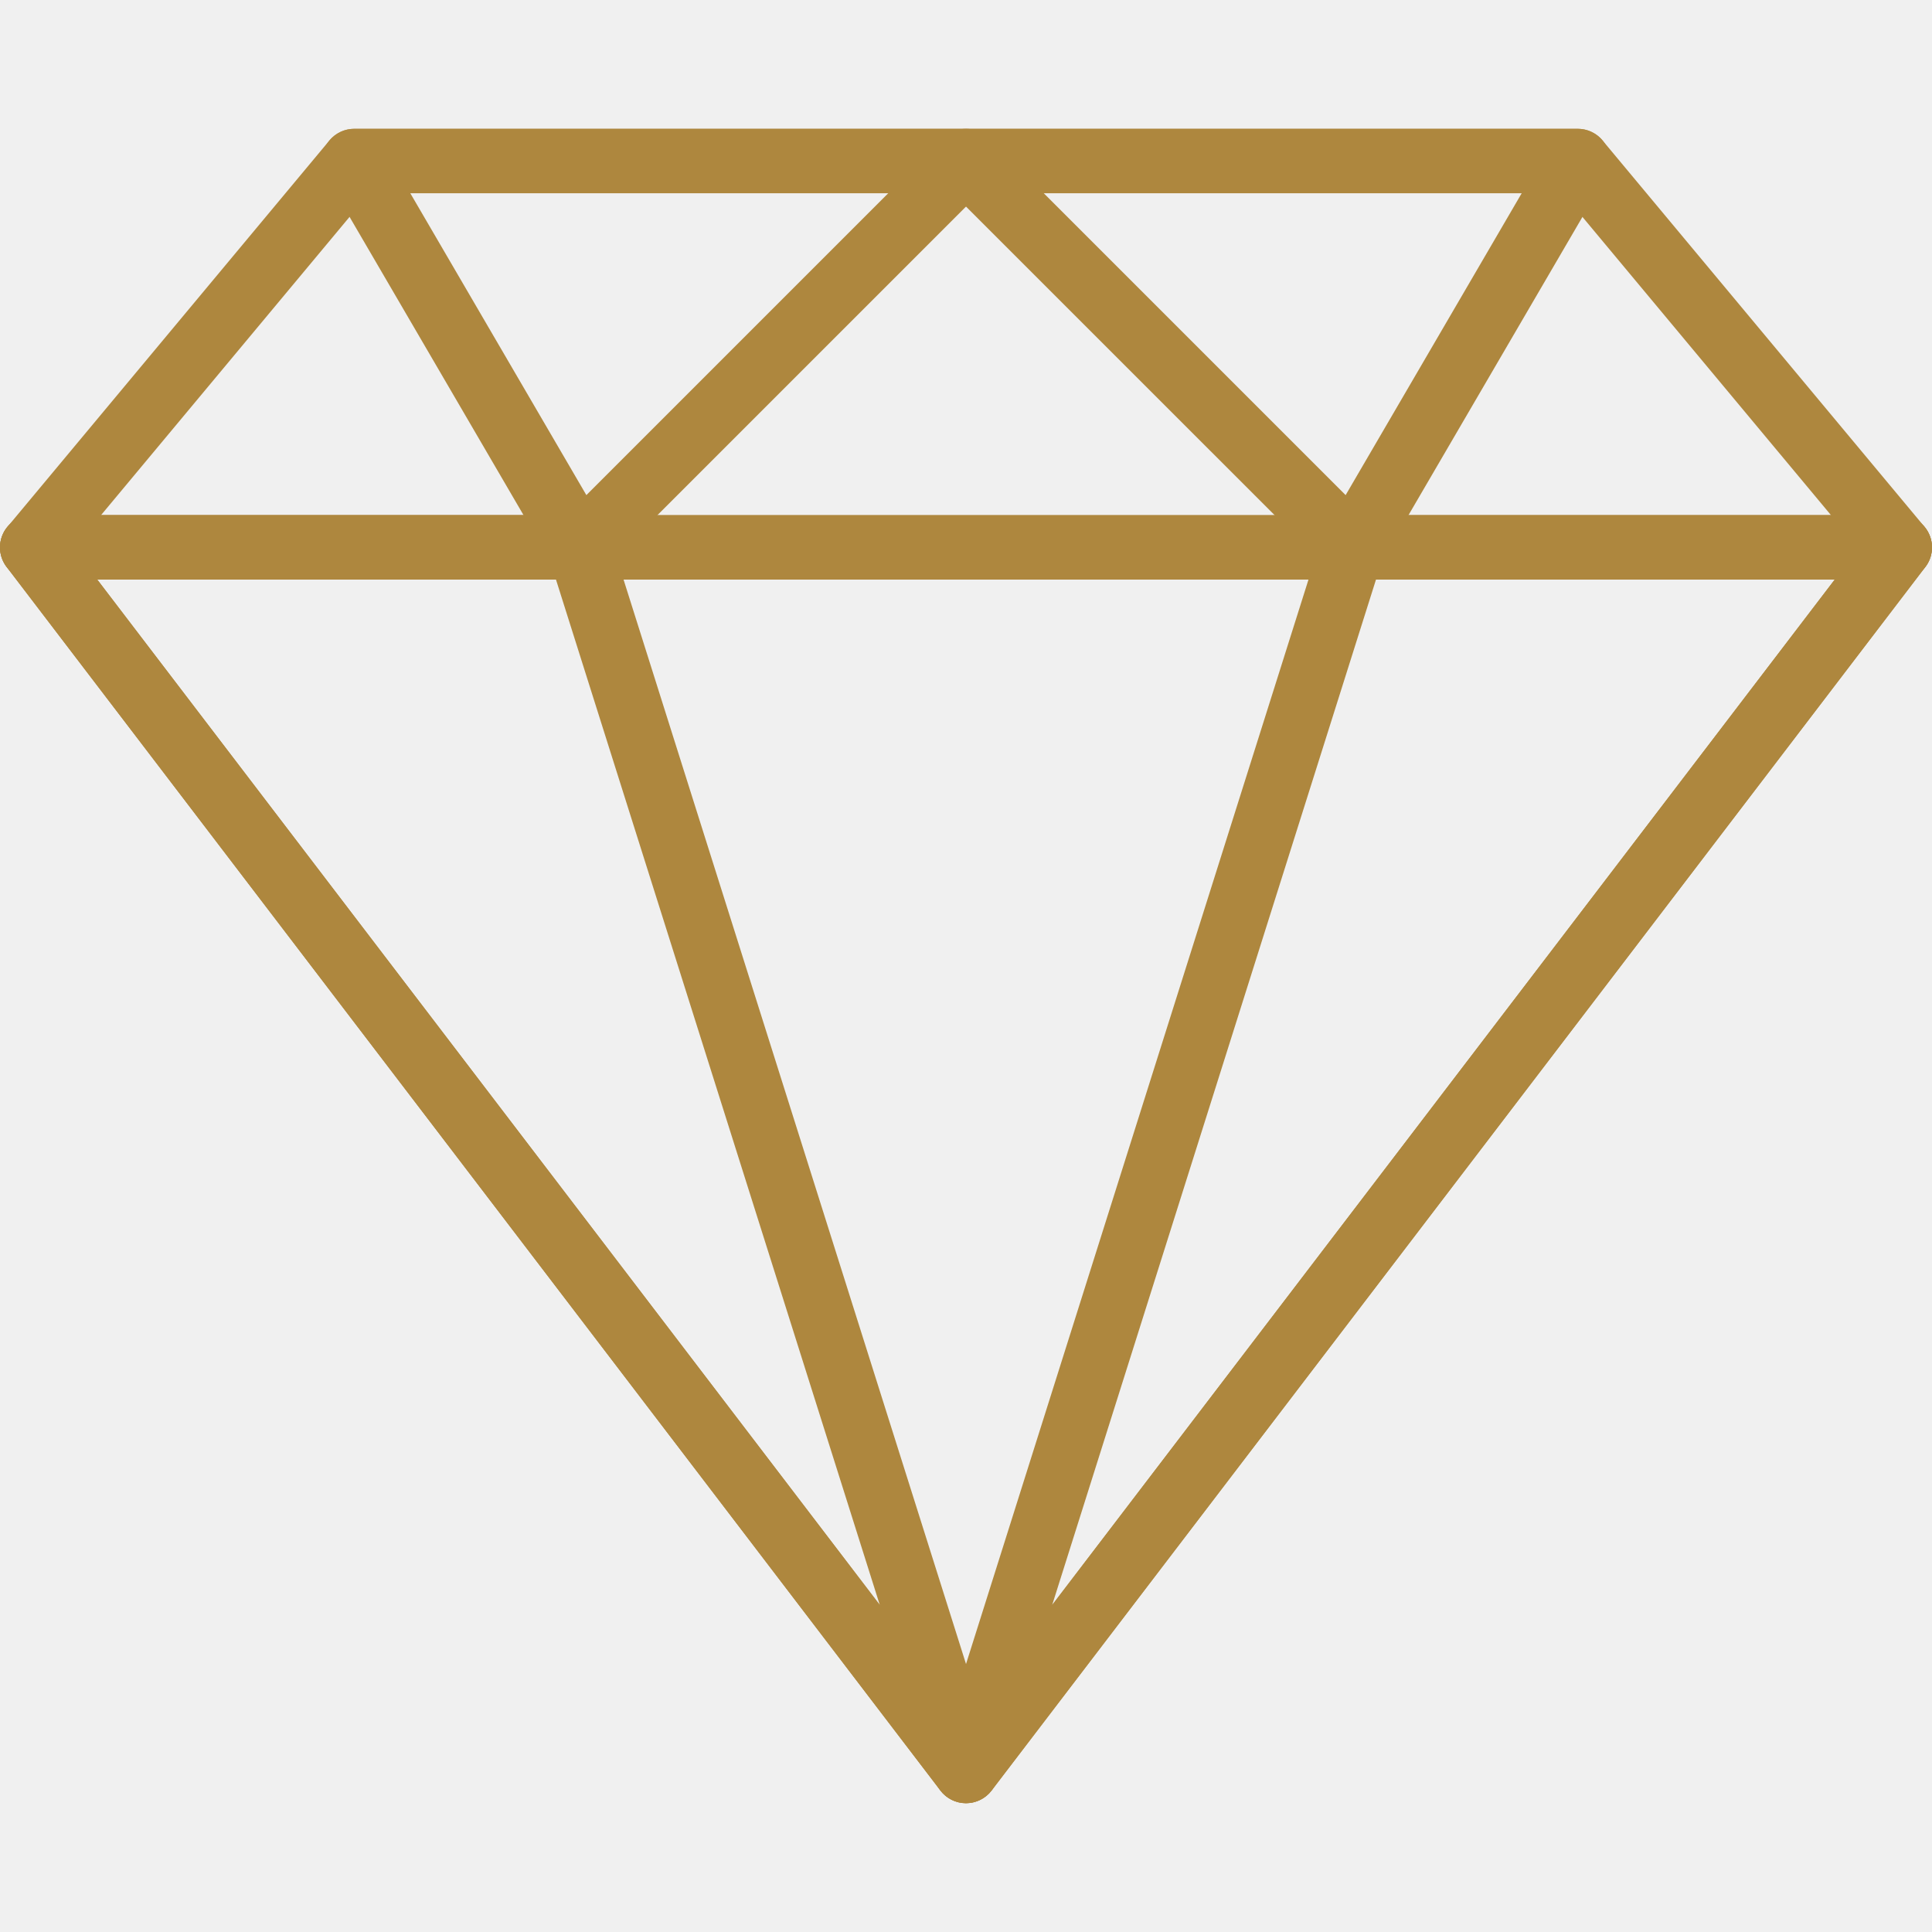
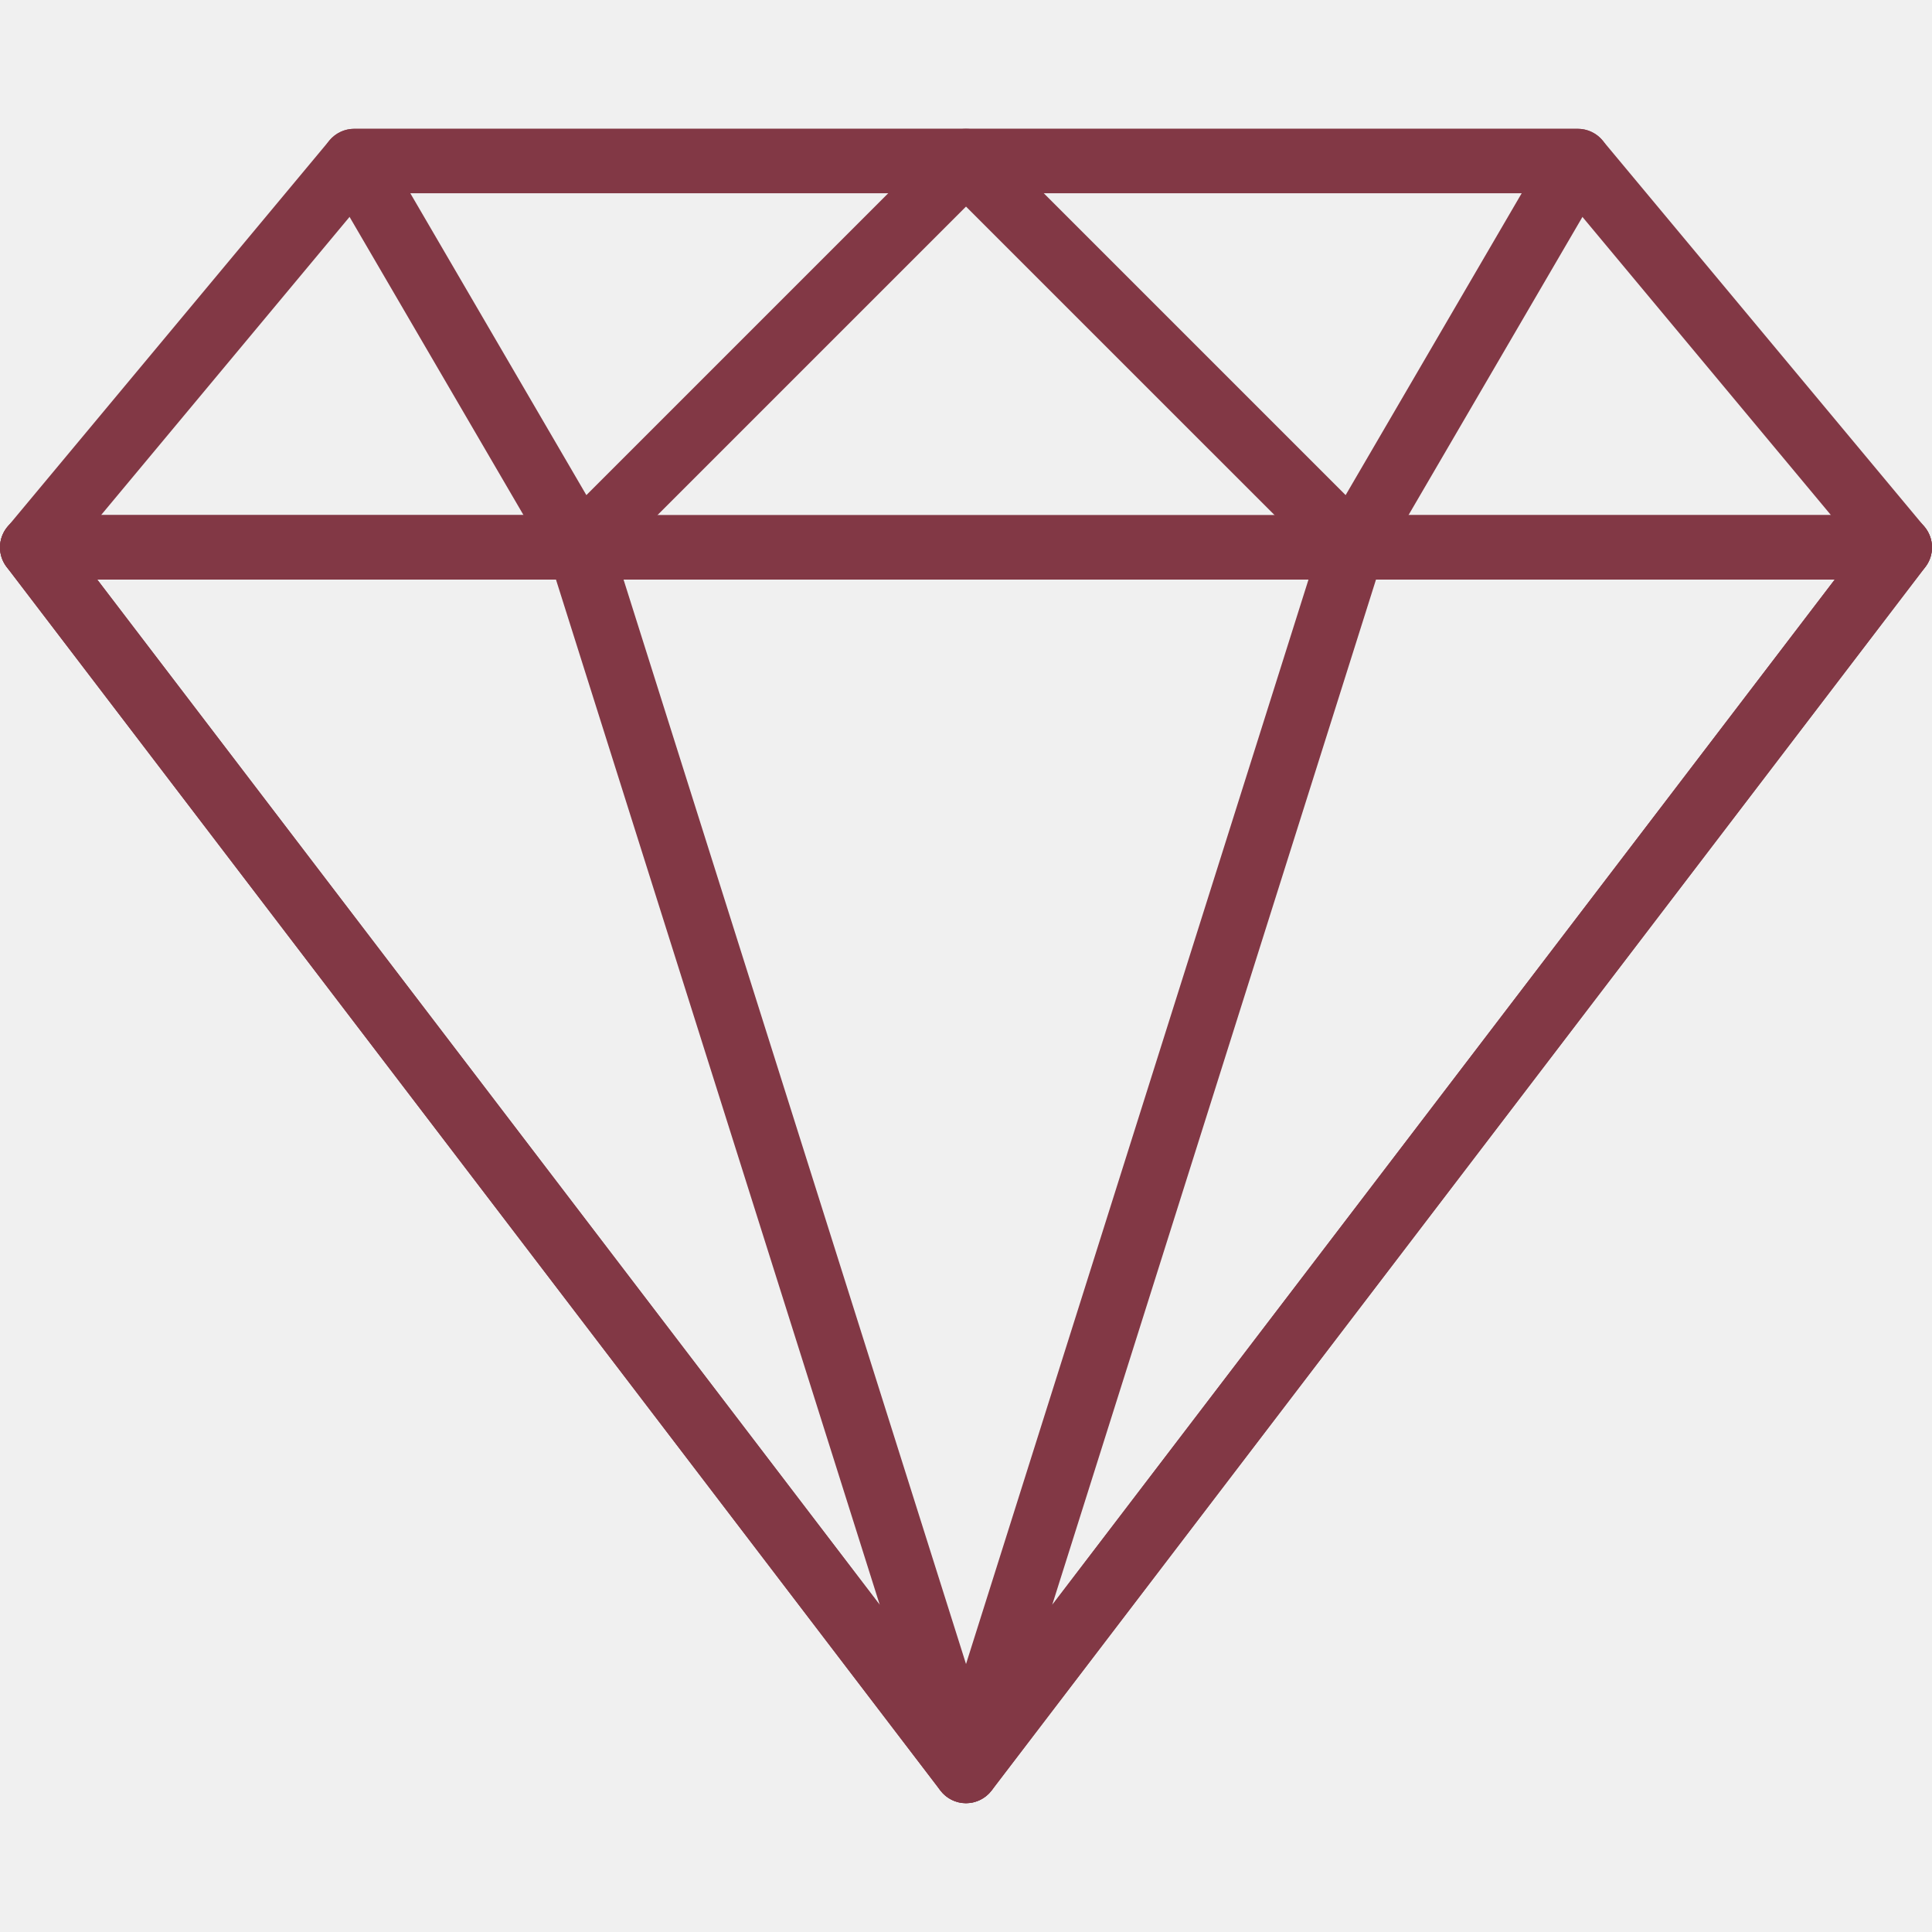
<svg xmlns="http://www.w3.org/2000/svg" width="72" height="72" viewBox="0 0 72 72" fill="none">
  <g clip-path="url(#clip0_527_2665)">
-     <path d="M71.721 19.632L59.721 5.232C59.609 5.098 59.468 4.989 59.309 4.915C59.149 4.84 58.976 4.802 58.8 4.802H13.2C13.025 4.802 12.851 4.84 12.692 4.915C12.532 4.989 12.392 5.098 12.279 5.232L0.279 19.632C0.133 19.807 0.039 20.02 0.01 20.247C-0.019 20.473 0.016 20.703 0.113 20.909C0.21 21.116 0.364 21.29 0.557 21.413C0.749 21.535 0.972 21.6 1.201 21.6H70.8C71.028 21.6 71.251 21.535 71.444 21.413C71.636 21.29 71.79 21.116 71.887 20.909C71.983 20.703 72.019 20.473 71.99 20.247C71.96 20.02 71.867 19.807 71.721 19.632ZM3.763 19.2L13.762 7.201H58.237L68.237 19.2H3.763Z" fill="#AE873E" />
-     <path d="M37.11 5.541C37.019 5.321 36.865 5.134 36.668 5.002C36.47 4.871 36.238 4.8 36.001 4.8H13.201C12.772 4.8 12.376 5.03 12.161 5.403C11.946 5.776 11.947 6.233 12.165 6.605L20.565 21.005C20.657 21.163 20.785 21.299 20.938 21.4C21.09 21.502 21.265 21.567 21.447 21.59C21.498 21.596 21.55 21.6 21.6 21.6C21.758 21.6 21.914 21.569 22.06 21.509C22.206 21.448 22.338 21.36 22.45 21.248L36.85 6.849C37.018 6.681 37.132 6.467 37.178 6.234C37.225 6.001 37.201 5.76 37.11 5.541ZM21.852 18.451L15.29 7.2H33.103L21.852 18.451Z" fill="#AE873E" />
-     <path d="M71.873 19.867C71.774 19.666 71.621 19.498 71.431 19.38C71.241 19.261 71.022 19.199 70.798 19.199H1.199C0.976 19.199 0.756 19.262 0.566 19.38C0.376 19.498 0.223 19.667 0.124 19.867C0.025 20.068 -0.016 20.292 0.006 20.515C0.027 20.737 0.111 20.949 0.246 21.127L35.046 66.727C35.273 67.024 35.626 67.199 36 67.199C36.374 67.199 36.727 67.024 36.952 66.727L71.751 21.127C71.887 20.949 71.97 20.737 71.992 20.515C72.013 20.292 71.972 20.068 71.873 19.867ZM36 64.022L3.626 21.6H68.374L36 64.022Z" fill="#AE873E" />
-     <path d="M37.145 65.637L22.745 20.038C22.668 19.794 22.515 19.582 22.31 19.431C22.104 19.28 21.855 19.199 21.6 19.199H1.2C0.977 19.199 0.757 19.262 0.567 19.38C0.377 19.498 0.224 19.667 0.125 19.867C0.026 20.068 -0.015 20.292 0.007 20.515C0.028 20.737 0.112 20.949 0.247 21.127L35.047 66.727C35.159 66.874 35.303 66.993 35.468 67.075C35.634 67.157 35.816 67.2 36.001 67.199C36.193 67.2 36.383 67.153 36.553 67.063C36.803 66.933 37 66.718 37.108 66.458C37.217 66.197 37.23 65.906 37.145 65.637ZM3.625 21.6H20.72L32.787 59.812L3.625 21.6ZM59.84 5.403C59.735 5.22 59.583 5.067 59.401 4.962C59.218 4.856 59.011 4.8 58.8 4.8H36C35.762 4.8 35.53 4.87 35.333 5.002C35.136 5.134 34.982 5.321 34.891 5.541C34.8 5.76 34.776 6.001 34.823 6.234C34.869 6.467 34.983 6.681 35.151 6.849L49.551 21.248C49.663 21.36 49.795 21.449 49.94 21.509C50.086 21.569 50.242 21.6 50.4 21.6C50.451 21.6 50.503 21.596 50.554 21.59C50.736 21.567 50.911 21.502 51.063 21.4C51.216 21.299 51.344 21.163 51.436 21.005L59.836 6.605C59.942 6.423 59.998 6.215 59.999 6.004C60 5.793 59.945 5.586 59.84 5.403ZM50.148 18.451L38.897 7.2H56.71L50.148 18.451Z" fill="#AE873E" />
-     <path d="M71.876 19.87C71.777 19.669 71.624 19.5 71.433 19.382C71.243 19.264 71.024 19.201 70.8 19.201H50.401C50.145 19.201 49.897 19.282 49.691 19.433C49.485 19.584 49.333 19.797 49.256 20.04L34.856 65.639C34.771 65.909 34.784 66.199 34.892 66.46C35.001 66.721 35.197 66.935 35.448 67.065C35.618 67.154 35.807 67.2 36 67.2C36.184 67.199 36.366 67.157 36.531 67.075C36.697 66.994 36.841 66.875 36.954 66.729L71.753 21.13C71.889 20.952 71.972 20.74 71.994 20.517C72.016 20.294 71.975 20.07 71.876 19.87ZM39.212 59.812L51.279 21.6H68.374L39.212 59.812Z" fill="#AE873E" />
+     <path d="M71.721 19.632L59.721 5.232C59.609 5.098 59.468 4.989 59.309 4.915C59.149 4.84 58.976 4.802 58.8 4.802H13.2C13.025 4.802 12.851 4.84 12.692 4.915C12.532 4.989 12.392 5.098 12.279 5.232L0.279 19.632C0.133 19.807 0.039 20.02 0.01 20.247C-0.019 20.473 0.016 20.703 0.113 20.909C0.21 21.116 0.364 21.29 0.557 21.413C0.749 21.535 0.972 21.6 1.201 21.6H70.8C71.028 21.6 71.251 21.535 71.444 21.413C71.636 21.29 71.79 21.116 71.887 20.909C71.983 20.703 72.019 20.473 71.99 20.247C71.96 20.02 71.867 19.807 71.721 19.632ZM3.763 19.2L13.762 7.201H58.237L68.237 19.2H3.763Z" fill="#823845" />
+     <path d="M37.11 5.541C37.019 5.321 36.865 5.134 36.668 5.002C36.47 4.871 36.238 4.8 36.001 4.8H13.201C12.772 4.8 12.376 5.03 12.161 5.403C11.946 5.776 11.947 6.233 12.165 6.605L20.565 21.005C20.657 21.163 20.785 21.299 20.938 21.4C21.09 21.502 21.265 21.567 21.447 21.59C21.498 21.596 21.55 21.6 21.6 21.6C21.758 21.6 21.914 21.569 22.06 21.509C22.206 21.448 22.338 21.36 22.45 21.248L36.85 6.849C37.018 6.681 37.132 6.467 37.178 6.234C37.225 6.001 37.201 5.76 37.11 5.541ZM21.852 18.451L15.29 7.2H33.103L21.852 18.451Z" fill="#823845" />
+     <path d="M71.873 19.867C71.774 19.666 71.621 19.498 71.431 19.38C71.241 19.261 71.022 19.199 70.798 19.199H1.199C0.976 19.199 0.756 19.262 0.566 19.38C0.376 19.498 0.223 19.667 0.124 19.867C0.025 20.068 -0.016 20.292 0.006 20.515C0.027 20.737 0.111 20.949 0.246 21.127L35.046 66.727C35.273 67.024 35.626 67.199 36 67.199C36.374 67.199 36.727 67.024 36.952 66.727L71.751 21.127C71.887 20.949 71.97 20.737 71.992 20.515C72.013 20.292 71.972 20.068 71.873 19.867ZM36 64.022L3.626 21.6H68.374L36 64.022Z" fill="#823845" />
+     <path d="M37.145 65.637L22.745 20.038C22.668 19.794 22.515 19.582 22.31 19.431C22.104 19.28 21.855 19.199 21.6 19.199H1.2C0.977 19.199 0.757 19.262 0.567 19.38C0.377 19.498 0.224 19.667 0.125 19.867C0.026 20.068 -0.015 20.292 0.007 20.515C0.028 20.737 0.112 20.949 0.247 21.127L35.047 66.727C35.159 66.874 35.303 66.993 35.468 67.075C35.634 67.157 35.816 67.2 36.001 67.199C36.193 67.2 36.383 67.153 36.553 67.063C36.803 66.933 37 66.718 37.108 66.458C37.217 66.197 37.23 65.906 37.145 65.637ZM3.625 21.6H20.72L32.787 59.812L3.625 21.6ZM59.84 5.403C59.735 5.22 59.583 5.067 59.401 4.962C59.218 4.856 59.011 4.8 58.8 4.8H36C35.762 4.8 35.53 4.87 35.333 5.002C35.136 5.134 34.982 5.321 34.891 5.541C34.8 5.76 34.776 6.001 34.823 6.234C34.869 6.467 34.983 6.681 35.151 6.849L49.551 21.248C49.663 21.36 49.795 21.449 49.94 21.509C50.086 21.569 50.242 21.6 50.4 21.6C50.451 21.6 50.503 21.596 50.554 21.59C50.736 21.567 50.911 21.502 51.063 21.4C51.216 21.299 51.344 21.163 51.436 21.005L59.836 6.605C59.942 6.423 59.998 6.215 59.999 6.004C60 5.793 59.945 5.586 59.84 5.403ZM50.148 18.451L38.897 7.2H56.71L50.148 18.451Z" fill="#823845" />
+     <path d="M71.876 19.87C71.777 19.669 71.624 19.5 71.433 19.382C71.243 19.264 71.024 19.201 70.8 19.201H50.401C50.145 19.201 49.897 19.282 49.691 19.433C49.485 19.584 49.333 19.797 49.256 20.04L34.856 65.639C34.771 65.909 34.784 66.199 34.892 66.46C35.001 66.721 35.197 66.935 35.448 67.065C35.618 67.154 35.807 67.2 36 67.2C36.184 67.199 36.366 67.157 36.531 67.075C36.697 66.994 36.841 66.875 36.954 66.729L71.753 21.13C71.889 20.952 71.972 20.74 71.994 20.517C72.016 20.294 71.975 20.07 71.876 19.87ZM39.212 59.812L51.279 21.6H68.374L39.212 59.812Z" fill="#823845" />
  </g>
  <defs>
    <clipPath id="clip0_527_2665">
      <rect width="72" height="72" fill="white" />
    </clipPath>
  </defs>
</svg>
